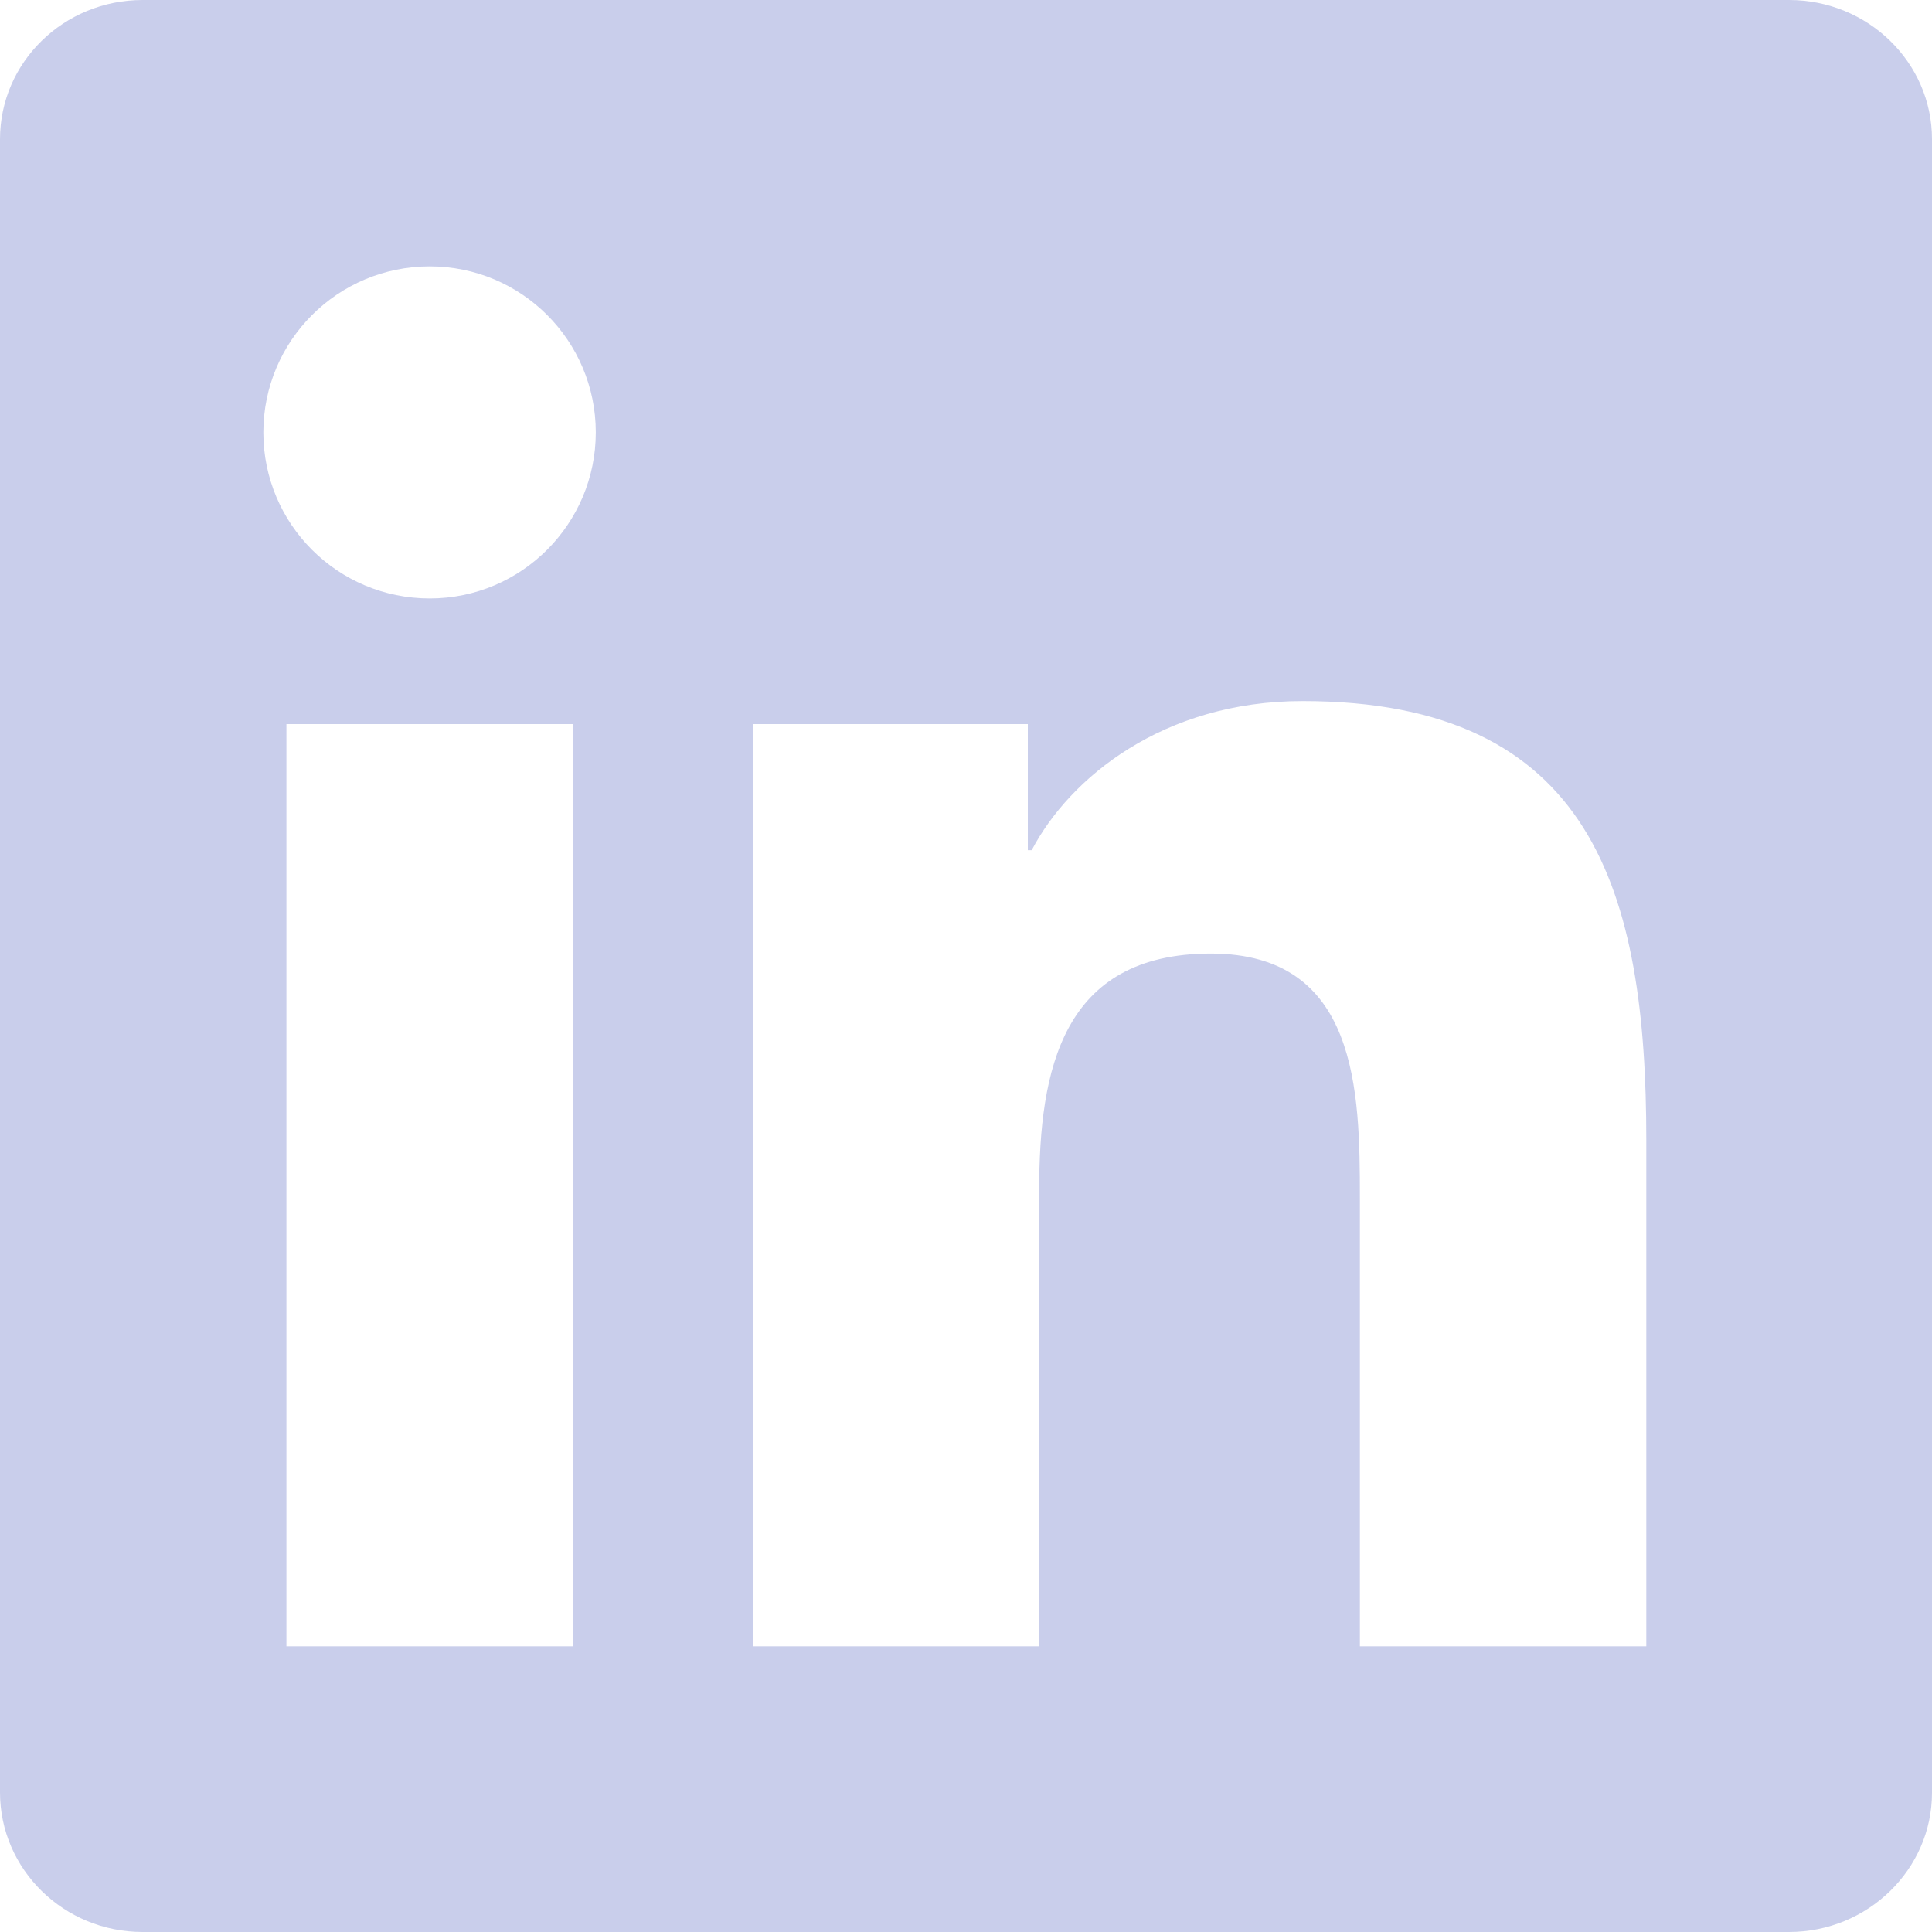
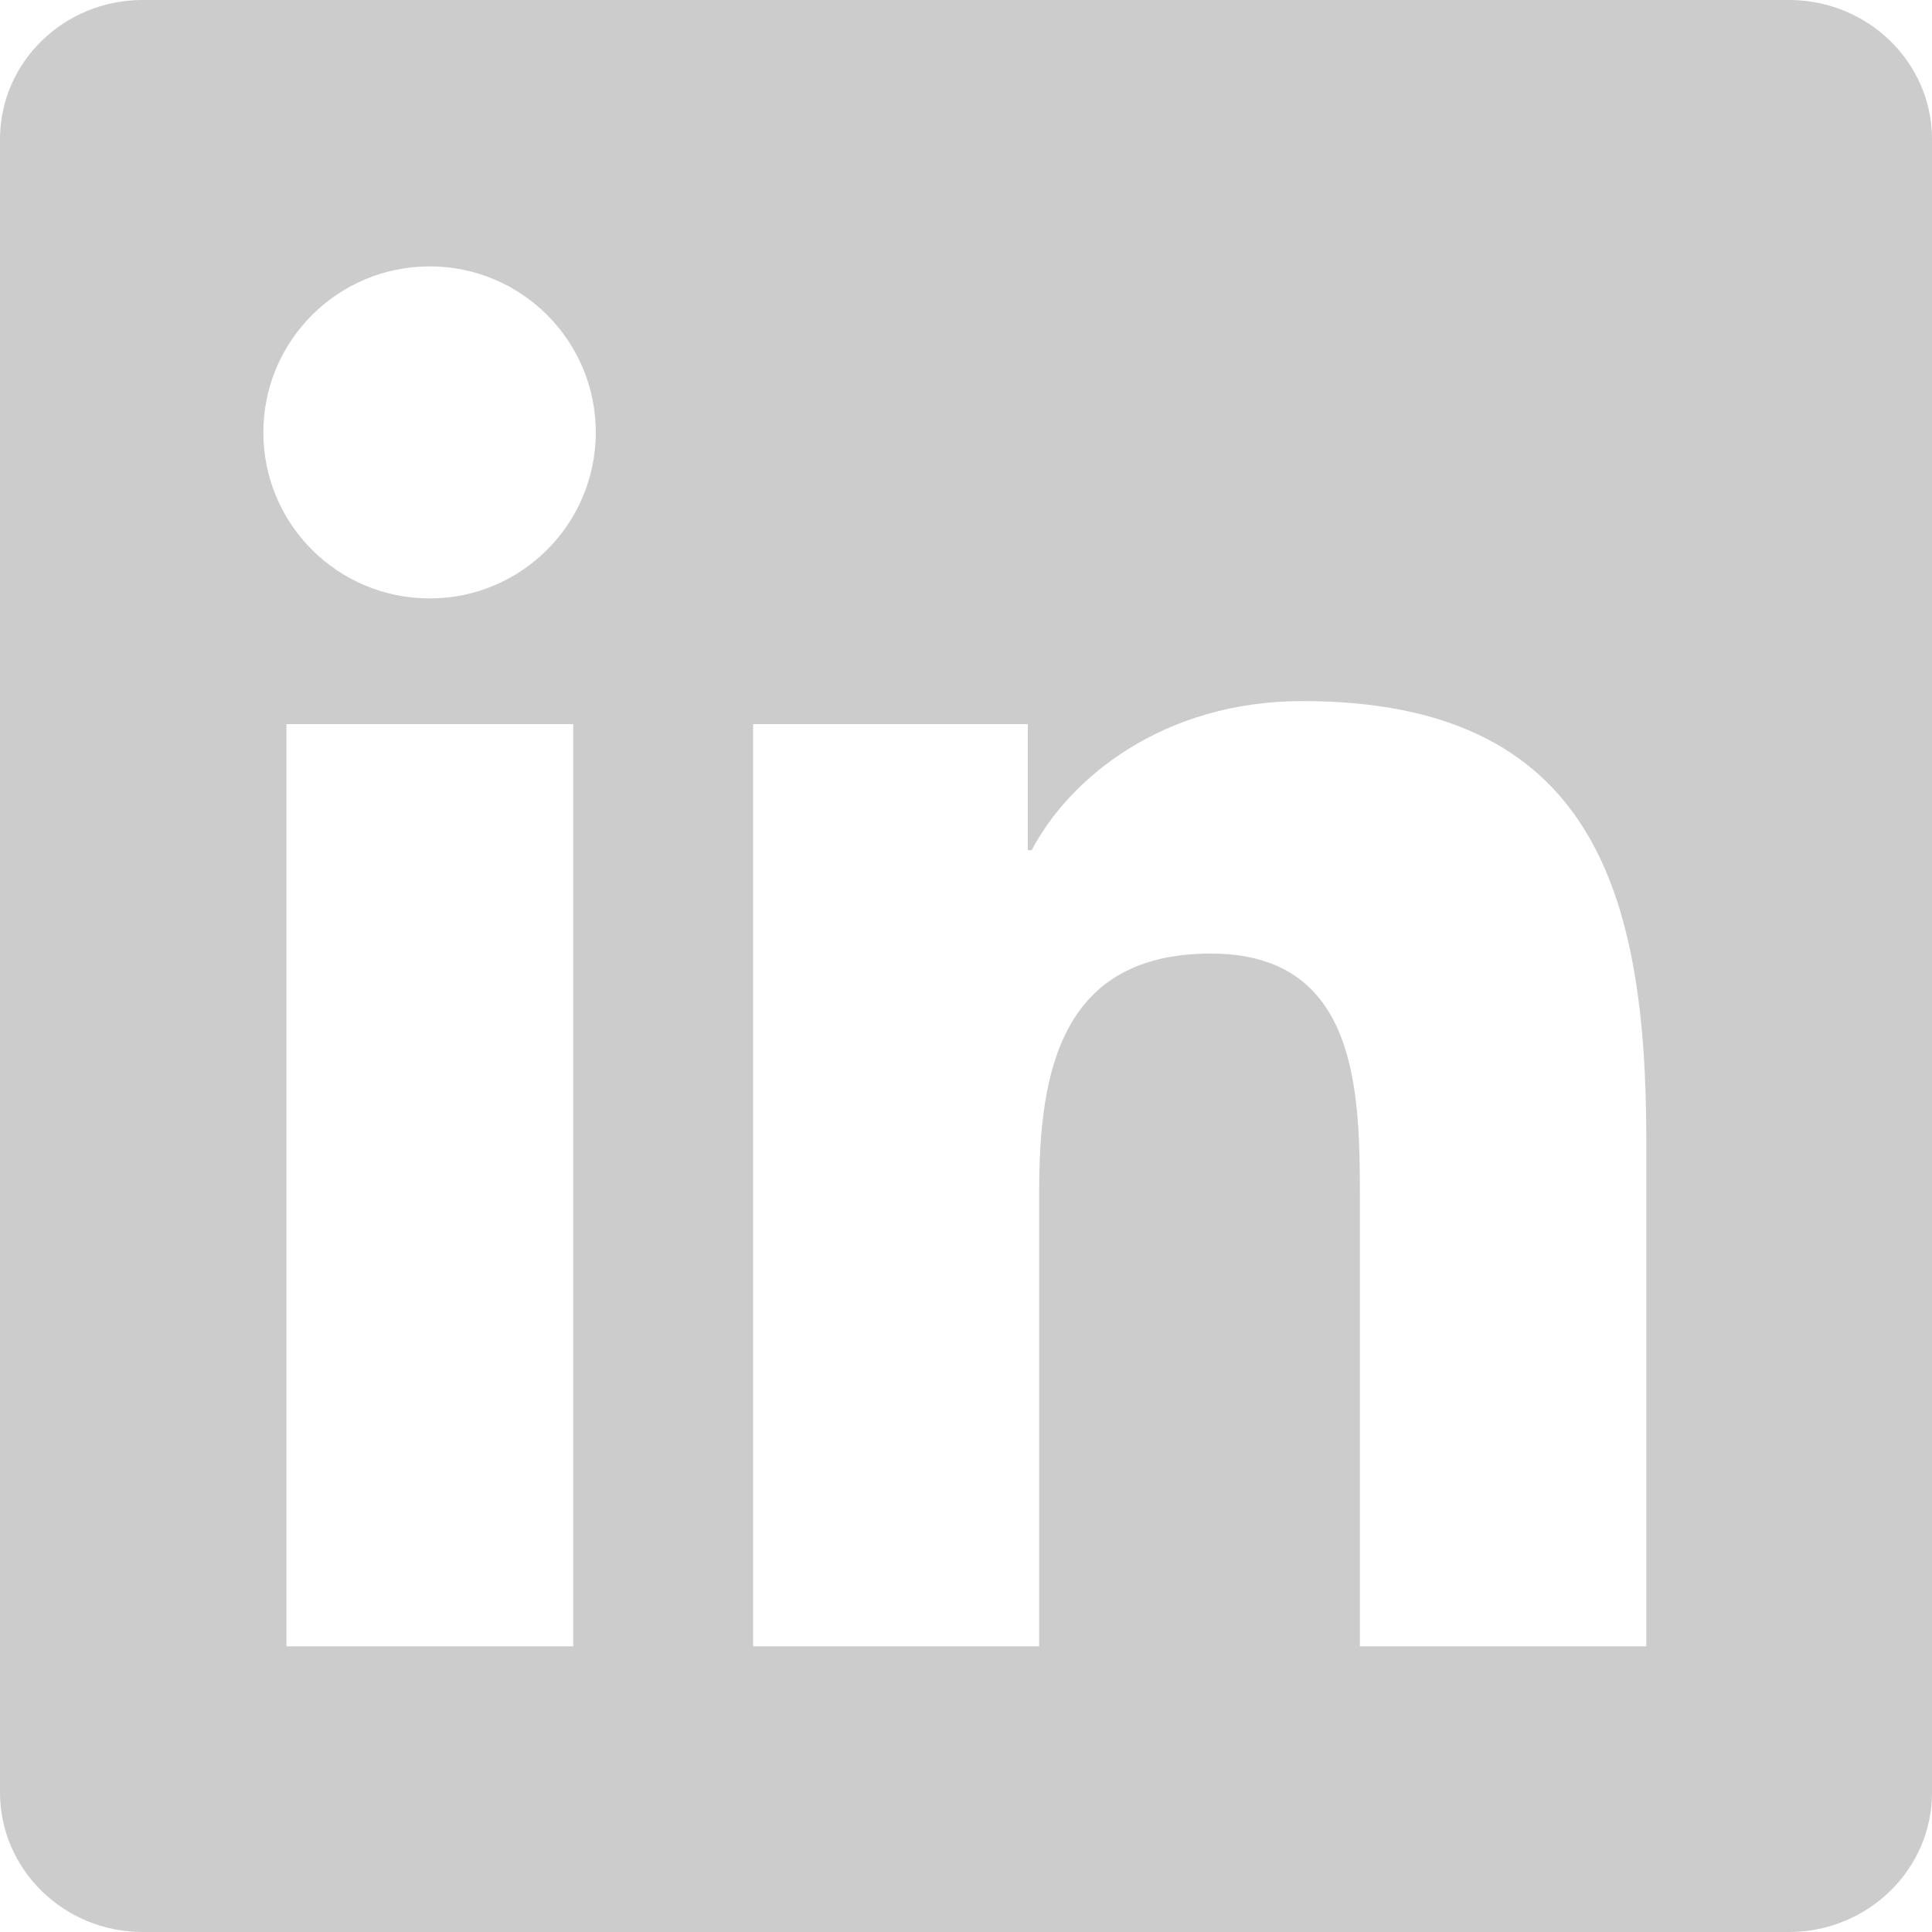
<svg xmlns="http://www.w3.org/2000/svg" width="16" height="16" viewBox="0 0 16 16" fill="none">
-   <path d="M14.816 0H1.181C0.528 0 0 0.516 0 1.153V14.844C0 15.481 0.528 16 1.181 16H14.816C15.469 16 16 15.481 16 14.847V1.153C16 0.516 15.469 0 14.816 0ZM4.747 13.634H2.372V5.997H4.747V13.634ZM3.559 4.956C2.797 4.956 2.181 4.341 2.181 3.581C2.181 2.822 2.797 2.206 3.559 2.206C4.319 2.206 4.934 2.822 4.934 3.581C4.934 4.338 4.319 4.956 3.559 4.956ZM13.634 13.634H11.262V9.922C11.262 9.037 11.247 7.897 10.028 7.897C8.794 7.897 8.606 8.863 8.606 9.859V13.634H6.237V5.997H8.512V7.041H8.544C8.859 6.441 9.634 5.806 10.787 5.806C13.191 5.806 13.634 7.388 13.634 9.444V13.634Z" fill="#C9CEEB" />
+   <path d="M14.816 0H1.181C0.528 0 0 0.516 0 1.153V14.844C0 15.481 0.528 16 1.181 16H14.816C15.469 16 16 15.481 16 14.847V1.153C16 0.516 15.469 0 14.816 0ZM4.747 13.634H2.372V5.997H4.747V13.634ZM3.559 4.956C2.797 4.956 2.181 4.341 2.181 3.581C2.181 2.822 2.797 2.206 3.559 2.206C4.319 2.206 4.934 2.822 4.934 3.581C4.934 4.338 4.319 4.956 3.559 4.956ZM13.634 13.634H11.262V9.922C11.262 9.037 11.247 7.897 10.028 7.897C8.794 7.897 8.606 8.863 8.606 9.859V13.634H6.237V5.997H8.512V7.041H8.544C8.859 6.441 9.634 5.806 10.787 5.806C13.191 5.806 13.634 7.388 13.634 9.444V13.634Z" fill="#ccc" />
</svg>
